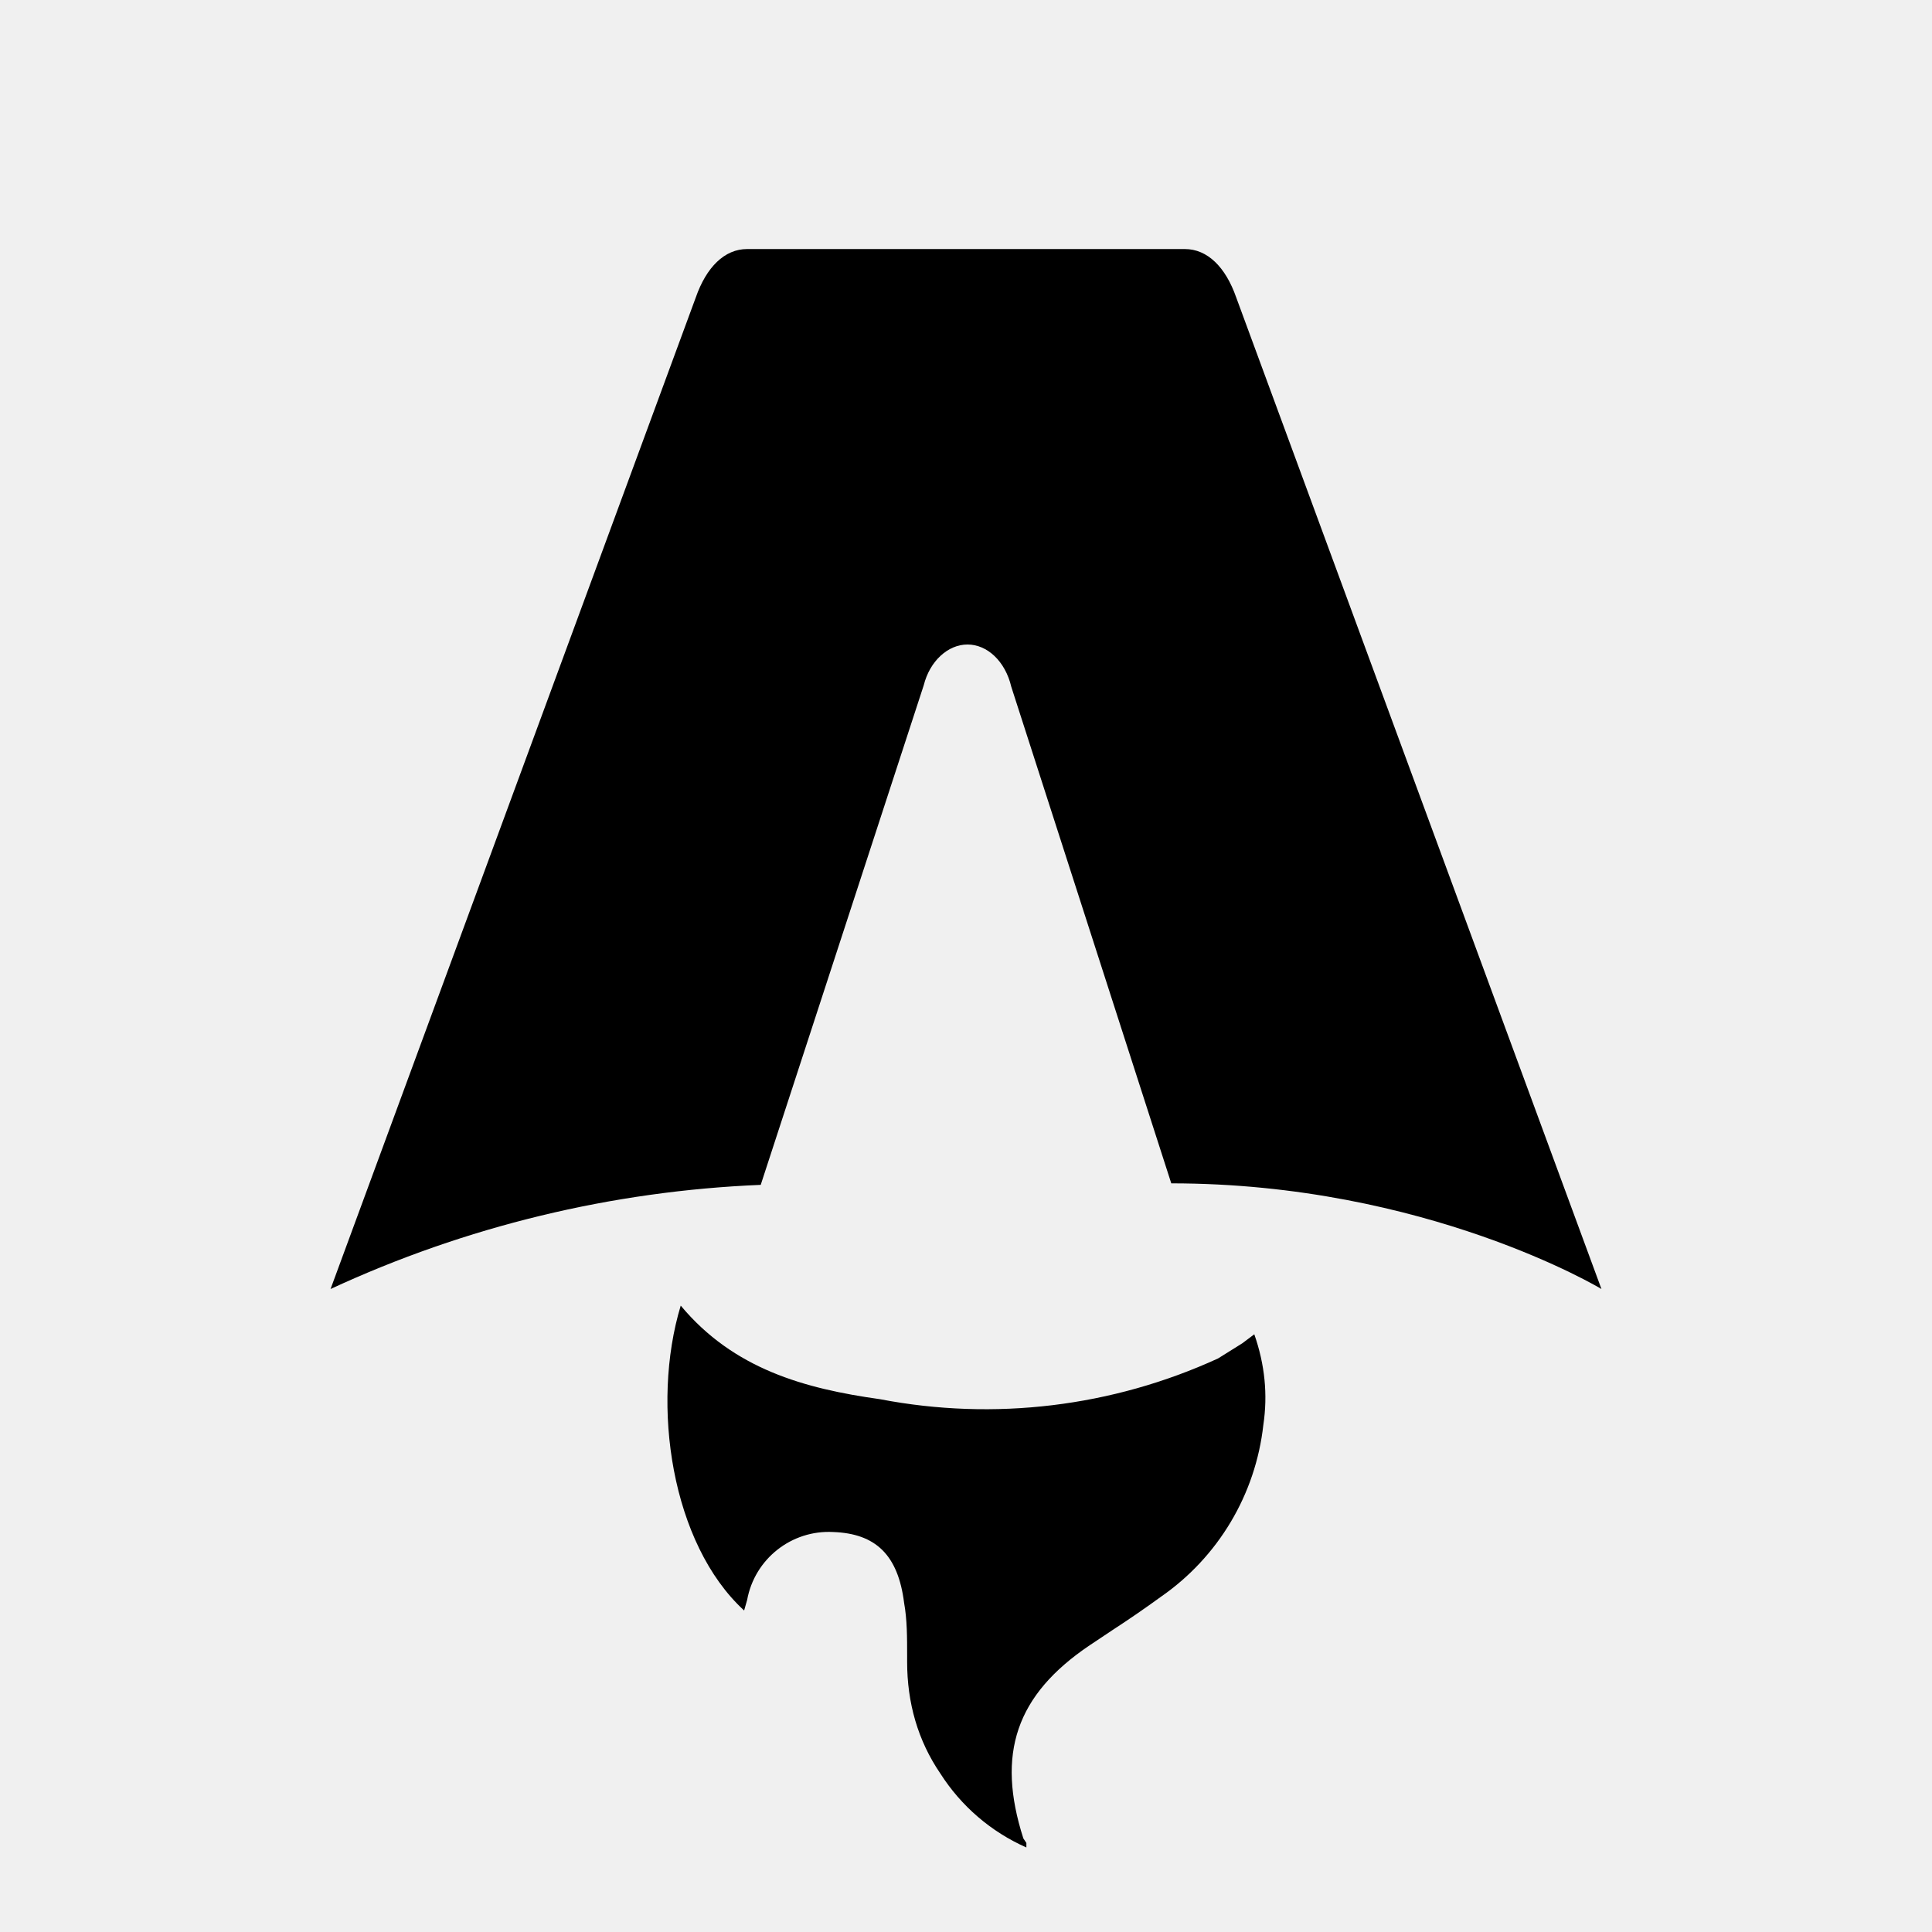
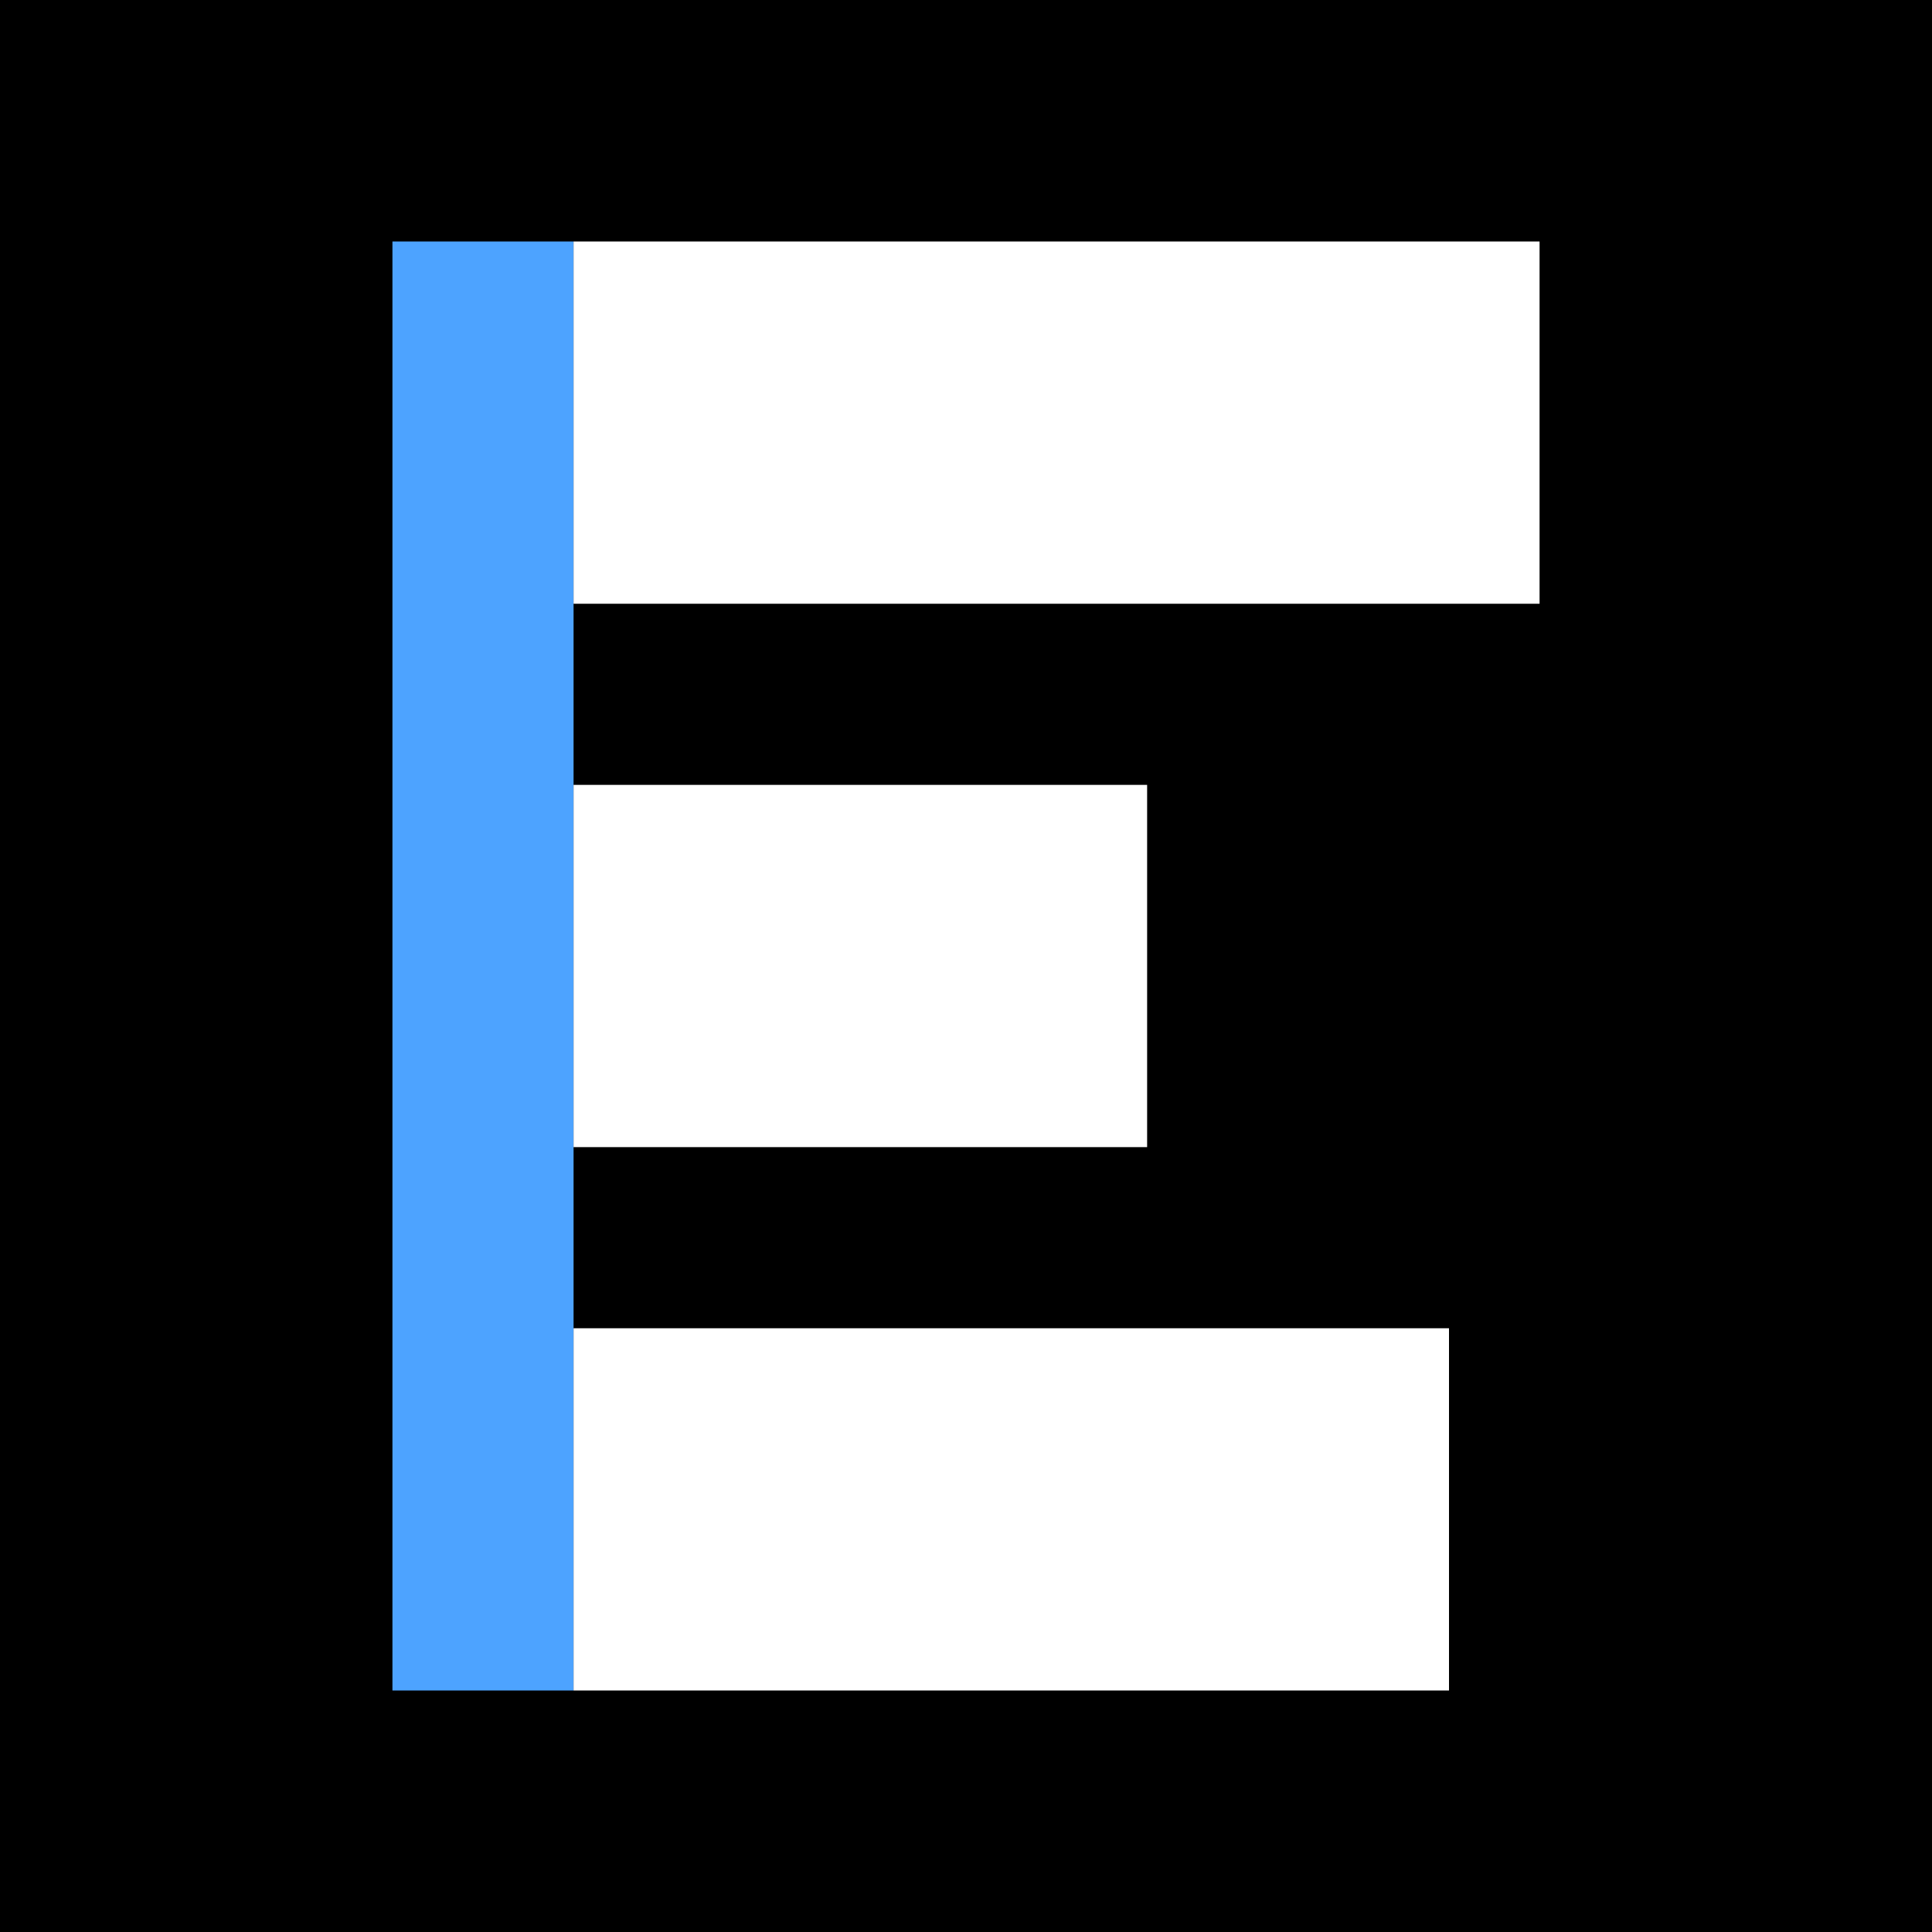
- <svg xmlns="http://www.w3.org/2000/svg" fill="none" viewBox="0 0 128 128">
-   <path d="M50.4 78.5a75.1 75.1 0 0 0-28.5 6.9l24.2-65.7c.7-2 1.9-3.2 3.4-3.2h29c1.5 0 2.7 1.2 3.4 3.2l24.2 65.7s-11.6-7-28.5-7L67 45.5c-.4-1.7-1.6-2.8-2.9-2.8-1.3 0-2.5 1.1-2.9 2.7L50.4 78.5Zm-1.1 28.2Zm-4.2-20.2c-2 6.6-.6 15.8 4.2 20.2a17.5 17.5 0 0 1 .2-.7 5.5 5.5 0 0 1 5.7-4.5c2.8.1 4.3 1.5 4.7 4.7.2 1.1.2 2.3.2 3.5v.4c0 2.7.7 5.2 2.2 7.4a13 13 0 0 0 5.7 4.9v-.3l-.2-.3c-1.8-5.6-.5-9.5 4.4-12.8l1.5-1a73 73 0 0 0 3.2-2.2 16 16 0 0 0 6.8-11.4c.3-2 .1-4-.6-6l-.8.6-1.6 1a37 37 0 0 1-22.4 2.7c-5-.7-9.7-2-13.2-6.2Z" />
-   <style>
-         path { fill: #000; }
-         @media (prefers-color-scheme: dark) {
-             path { fill: #FFF; }
-         }
-     </style>
+ <svg xmlns="http://www.w3.org/2000/svg" viewBox="0 0 64 64" width="64" height="64" role="img" aria-label="E">
+   <rect width="64" height="64" fill="#000000" />
+   <rect x="13" y="8" width="6" height="48" fill="#4da3ff" />
+   <rect x="19" y="8" width="32" height="12" fill="#ffffff" />
+   <rect x="19" y="26" width="19" height="12" fill="#ffffff" />
+   <rect x="19" y="44" width="29" height="12" fill="#ffffff" />
</svg>
